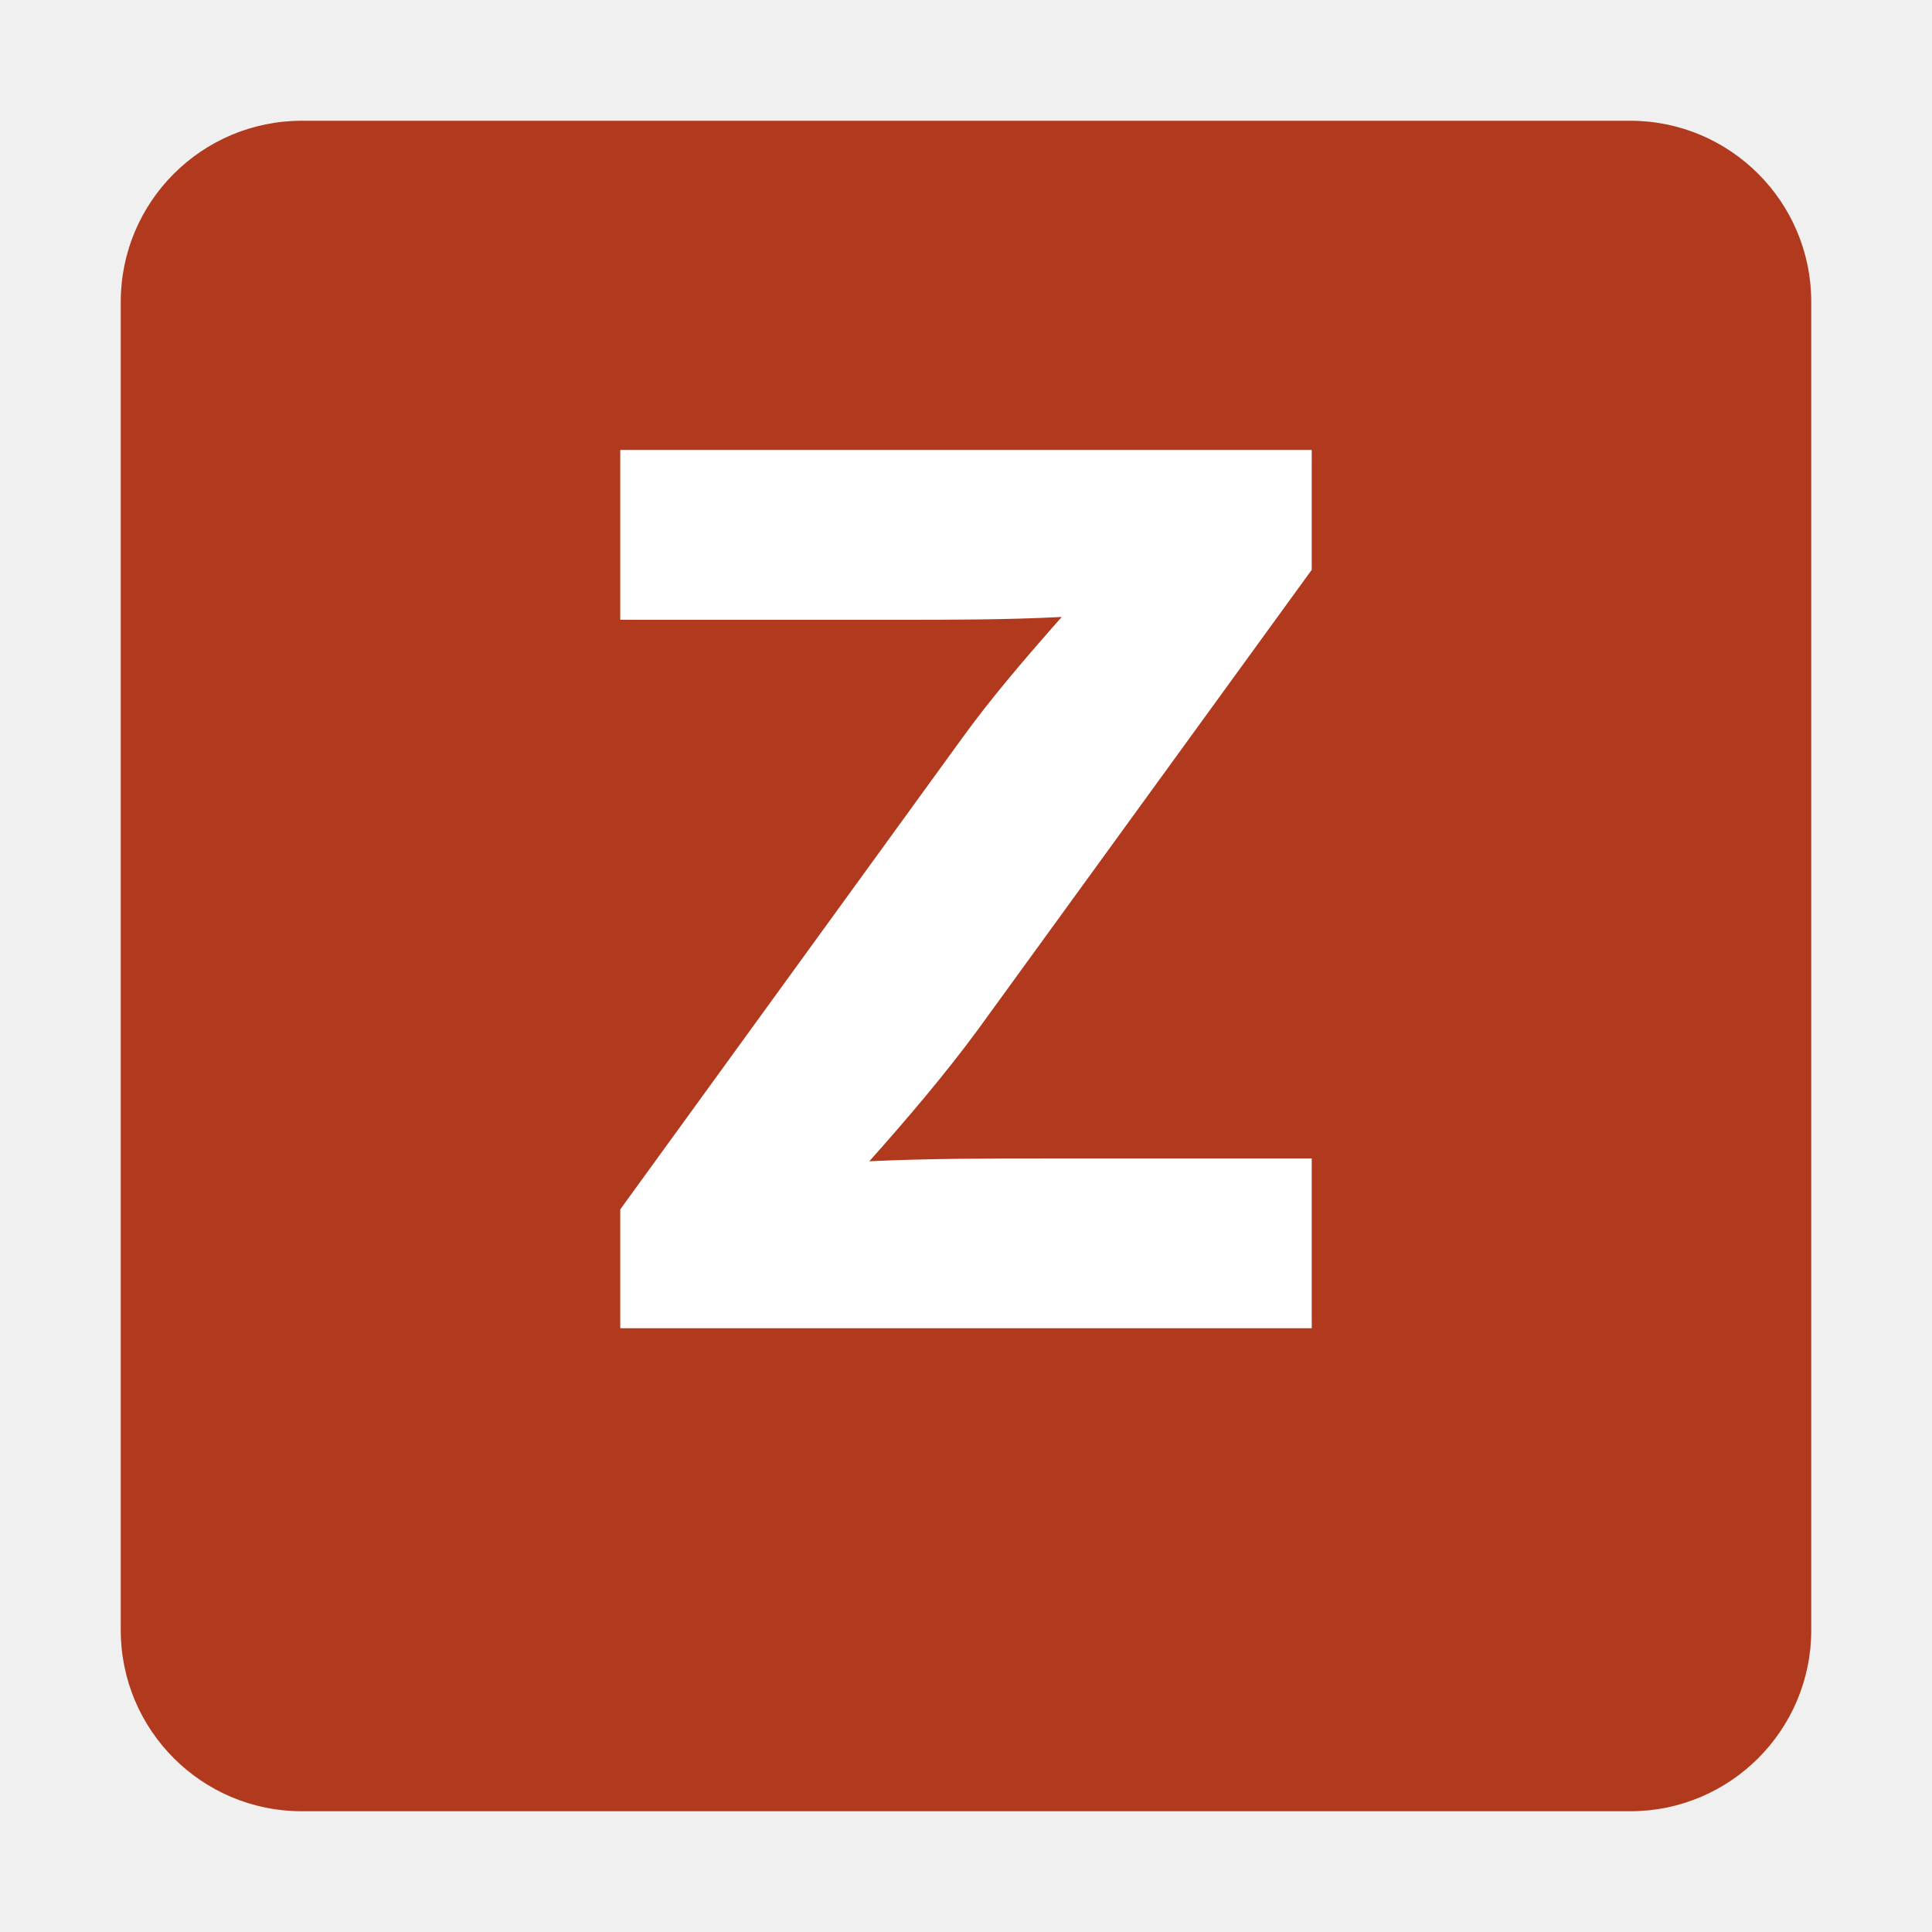
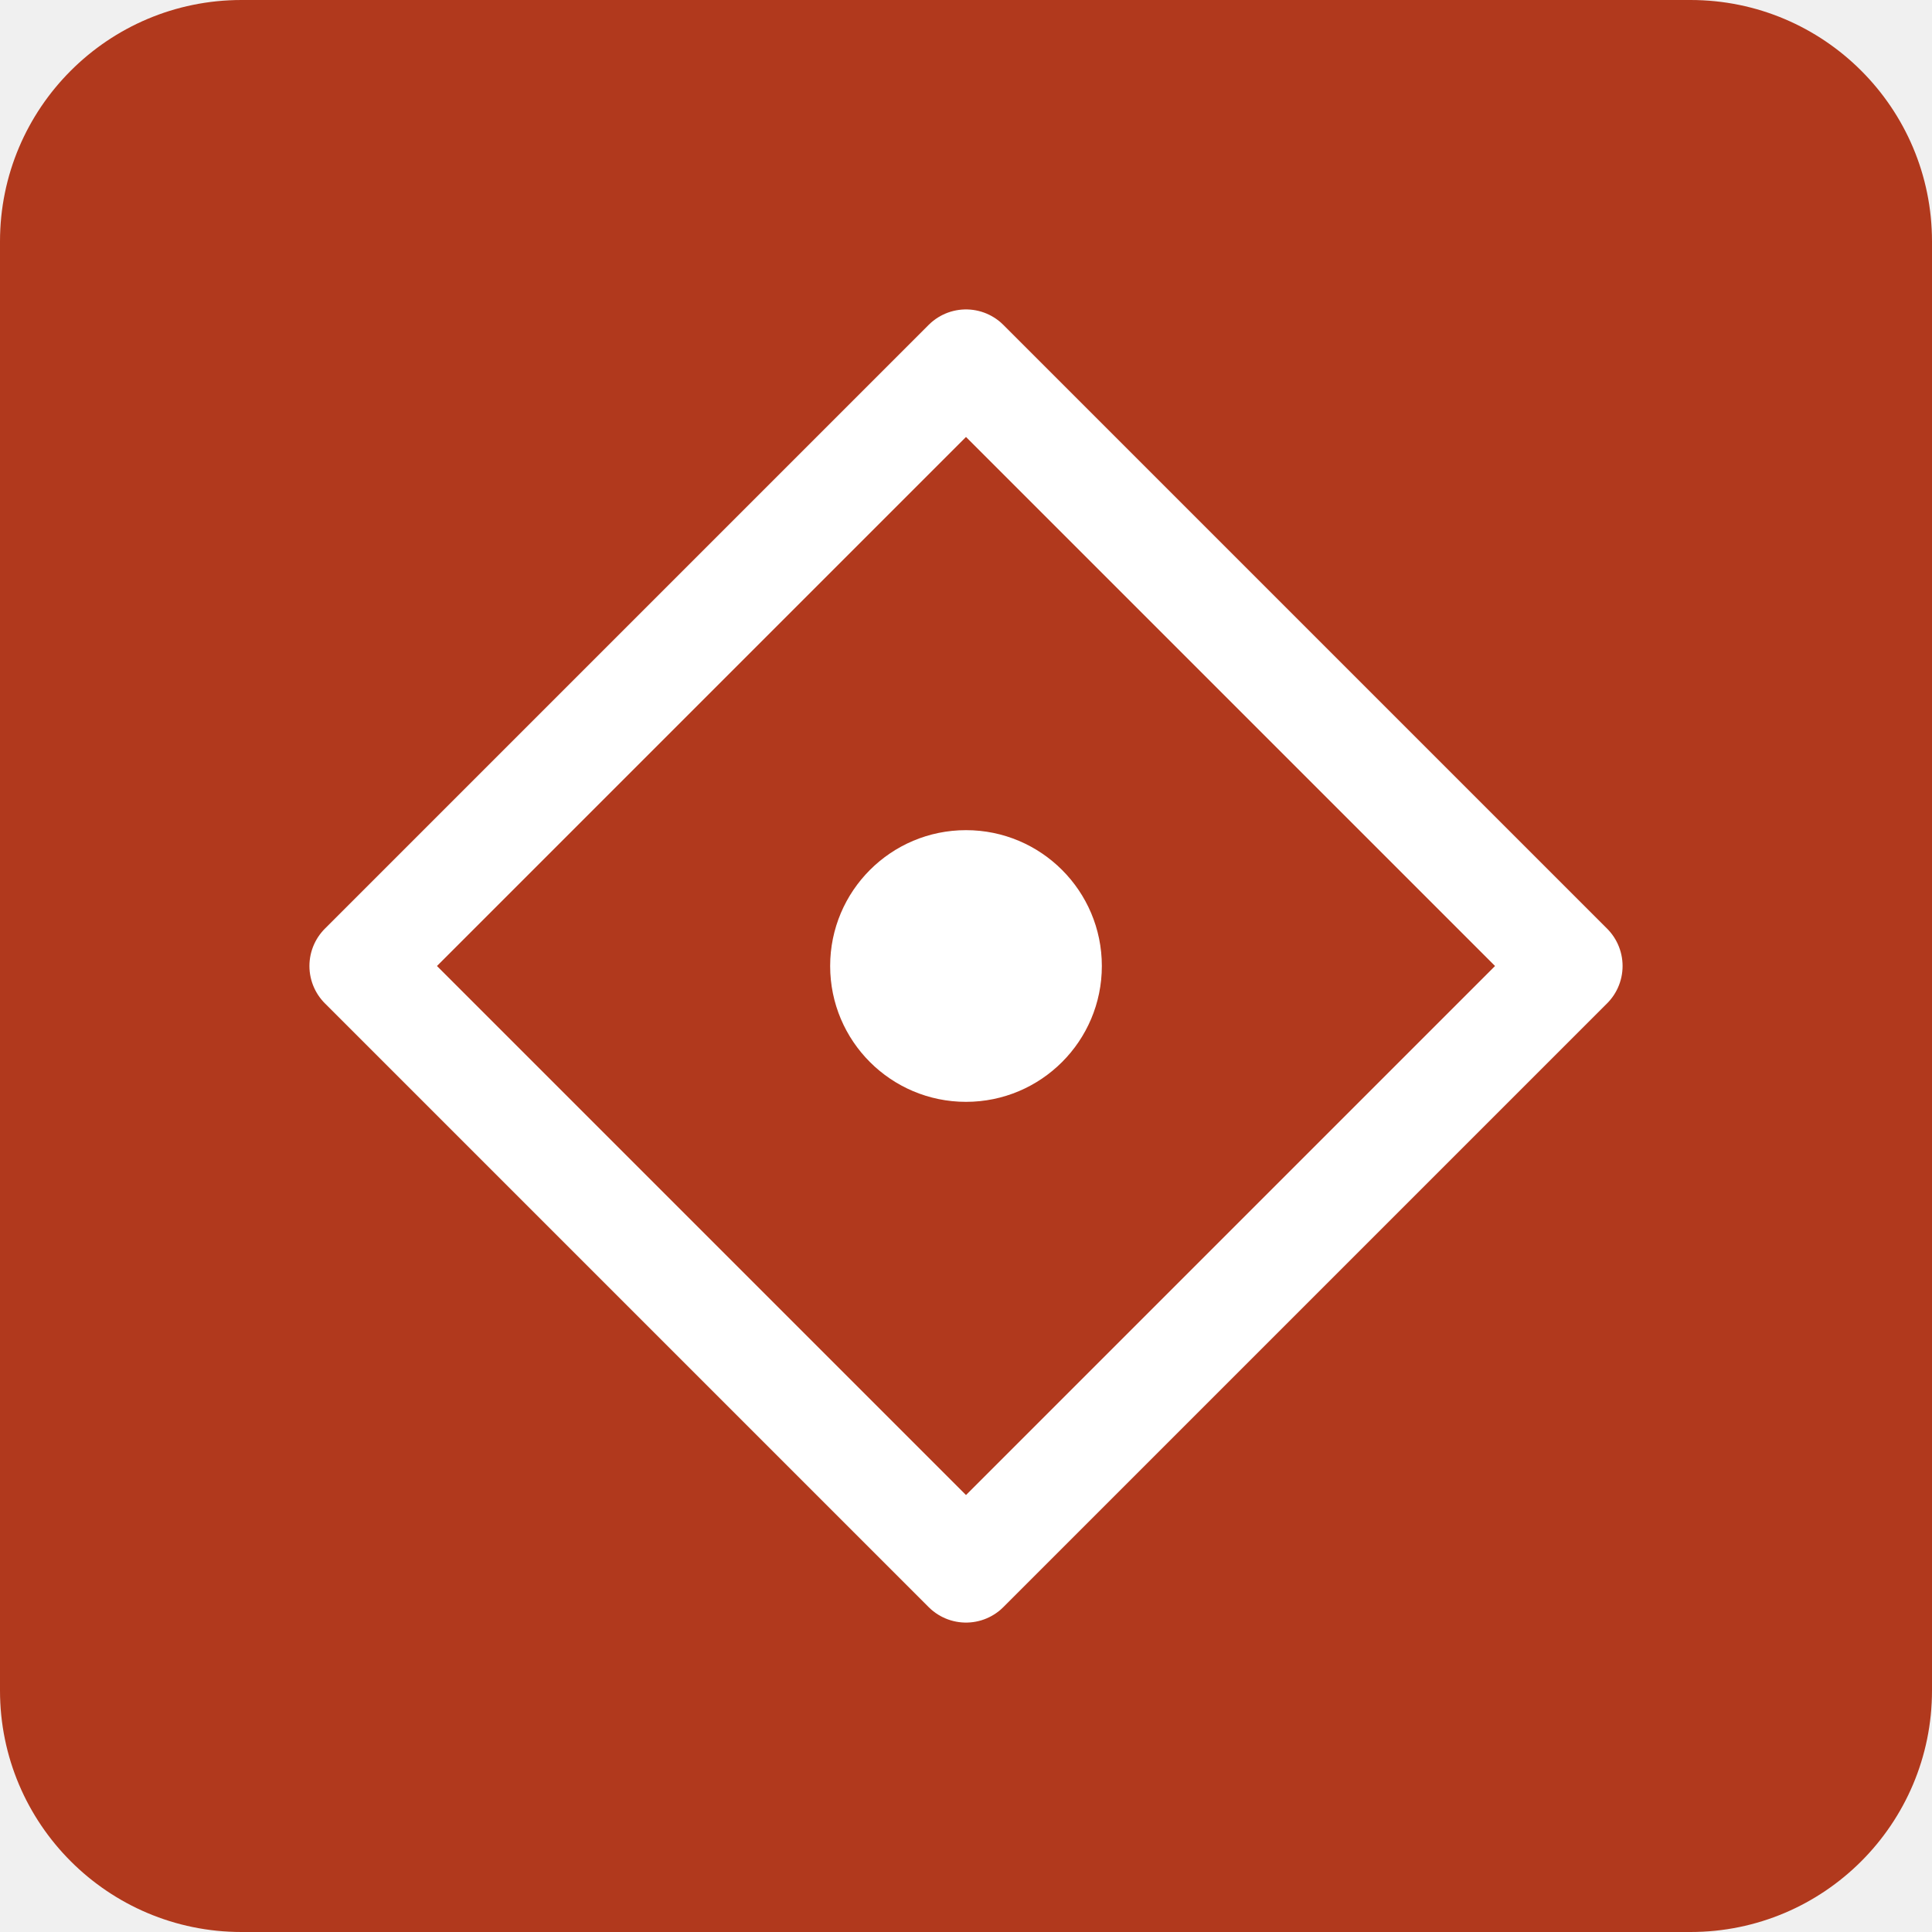
<svg xmlns="http://www.w3.org/2000/svg" viewBox="0 0 32 32" width="32" height="32">
-   <rect x="2" y="2" width="28" height="28" rx="3" fill="#b1391d" />
-   <text x="16" y="22" text-anchor="middle" font-family="'Inter', 'Helvetica', sans-serif" font-size="20" font-weight="800" fill="#fff">Z</text>
+   <rect width="32" height="32" rx="4" fill="#b1391d" />
+   <path d="M16 6 L26 16 L16 26 L6 16 Z" fill="none" stroke="#fff" stroke-width="1.75" stroke-linejoin="round" />
+   <circle cx="16" cy="16" r="2.25" fill="#fff" />
</svg>
